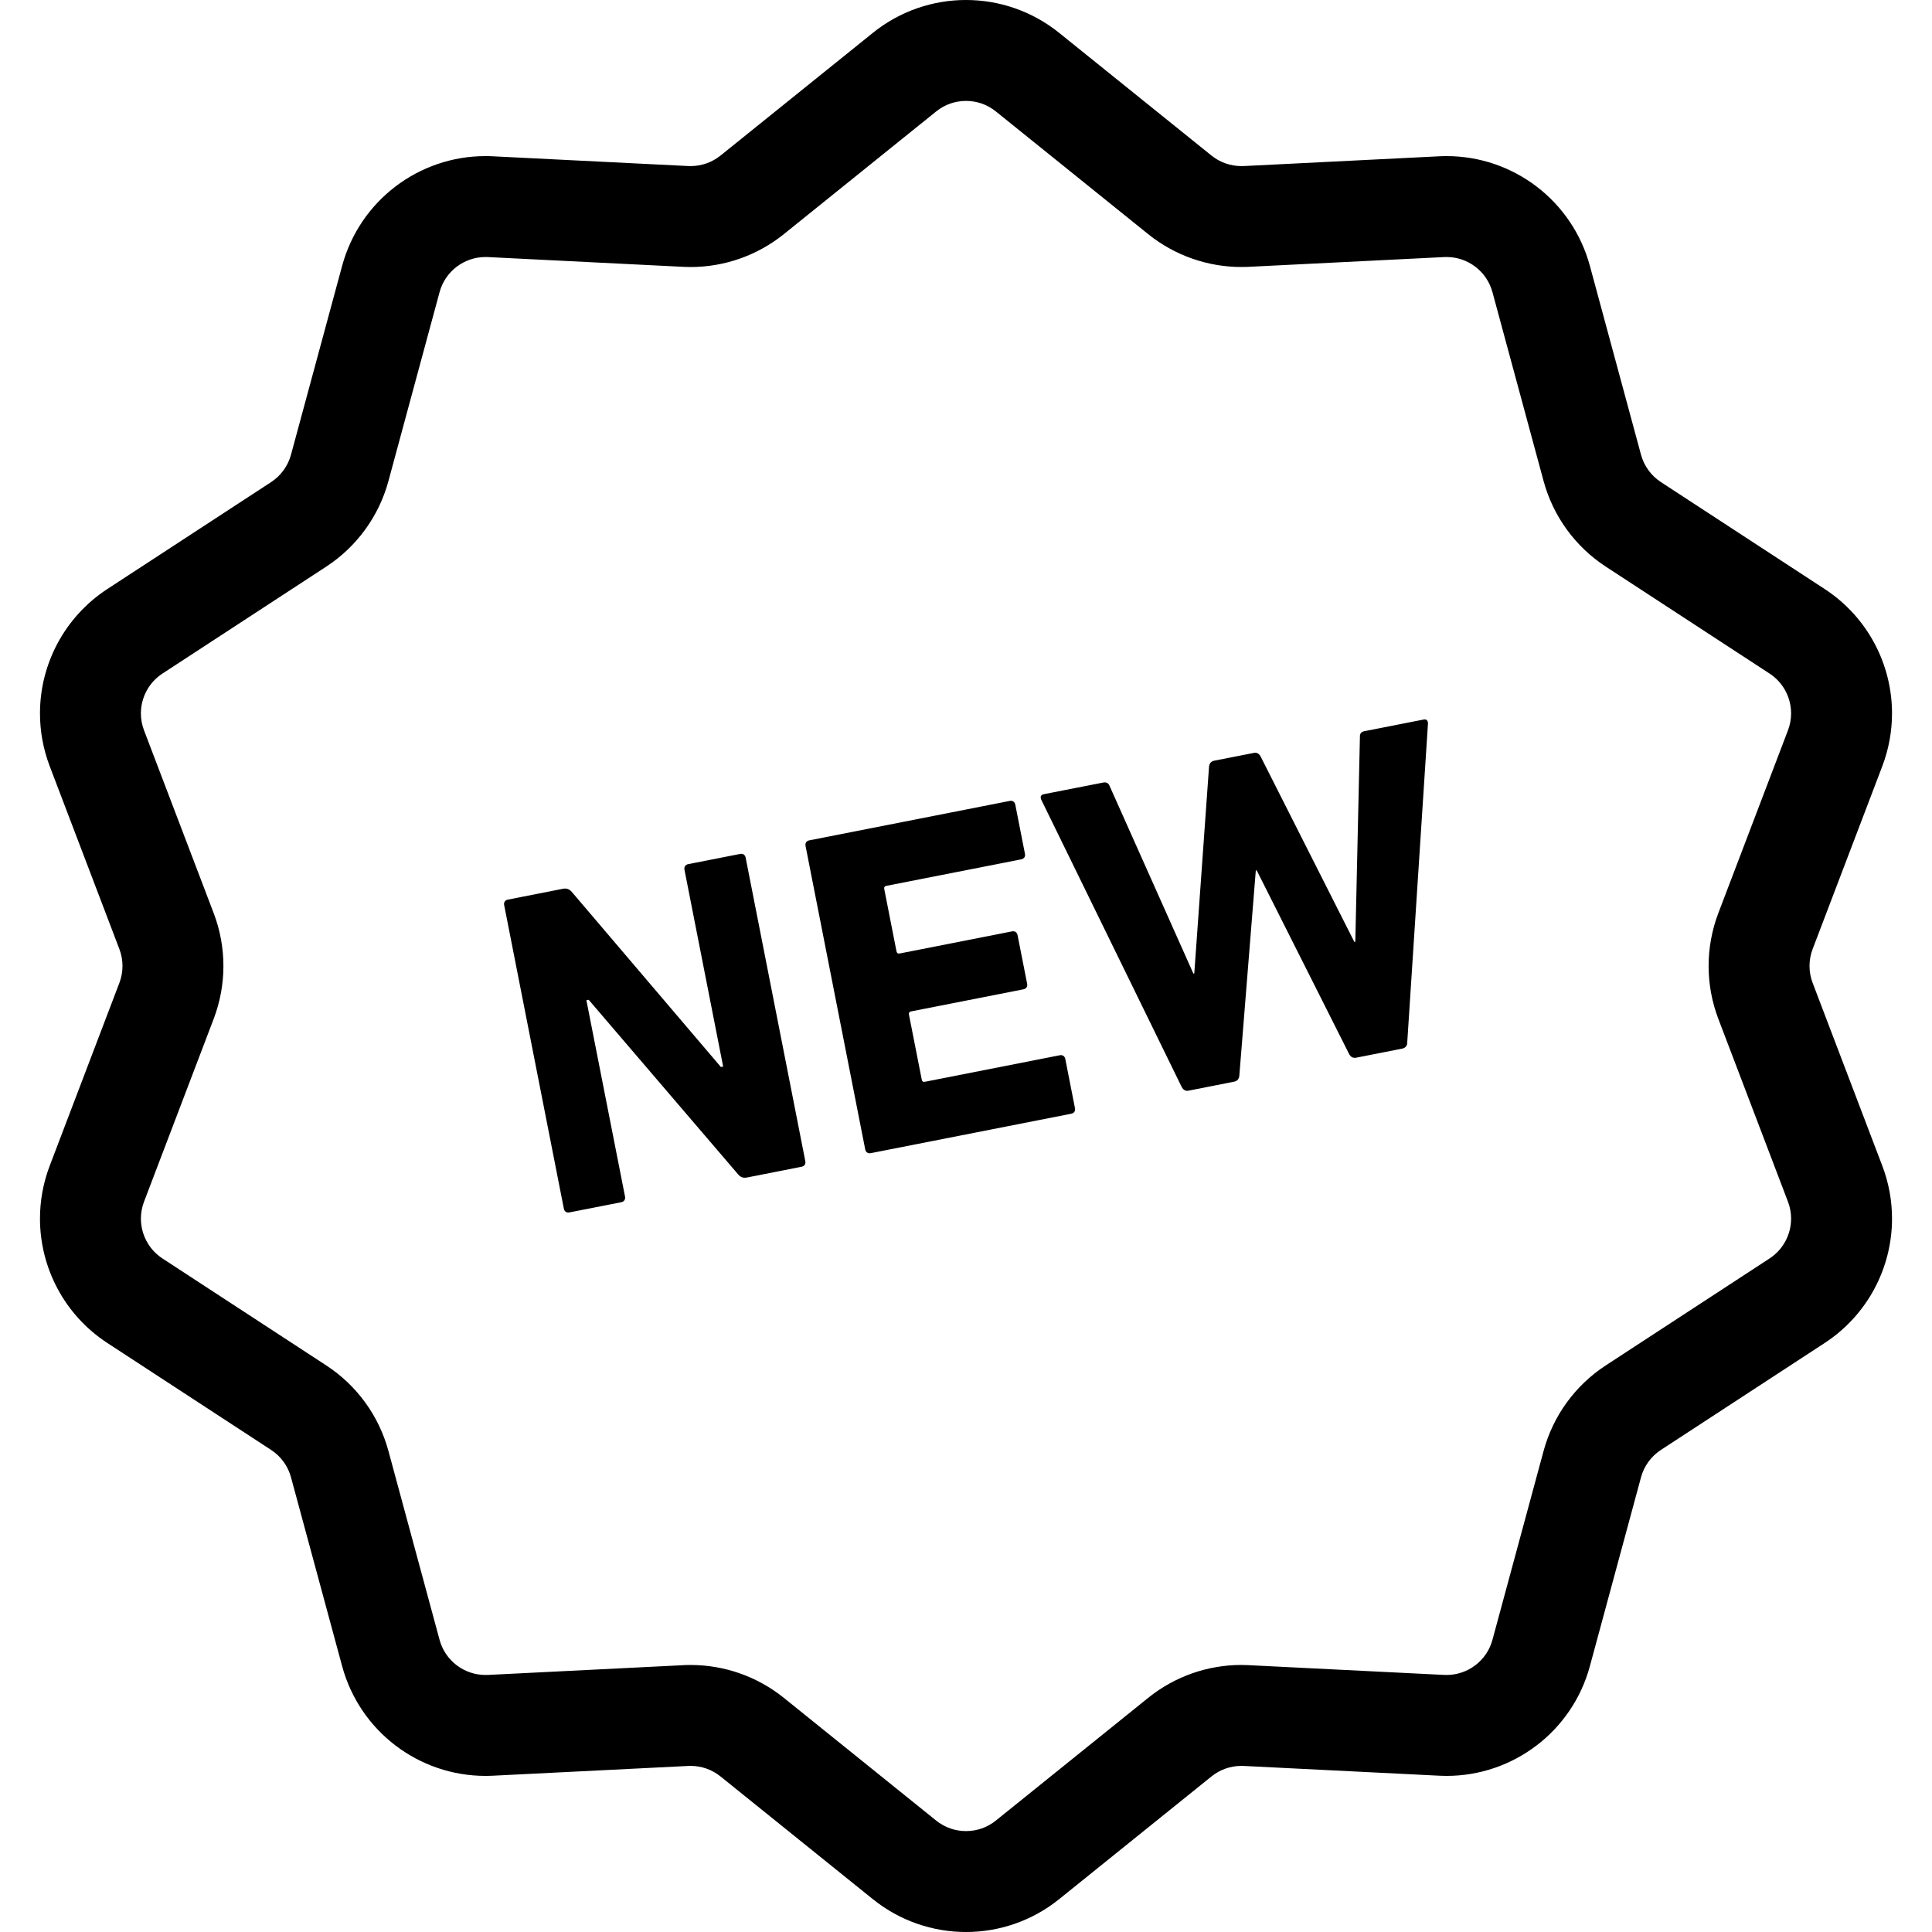
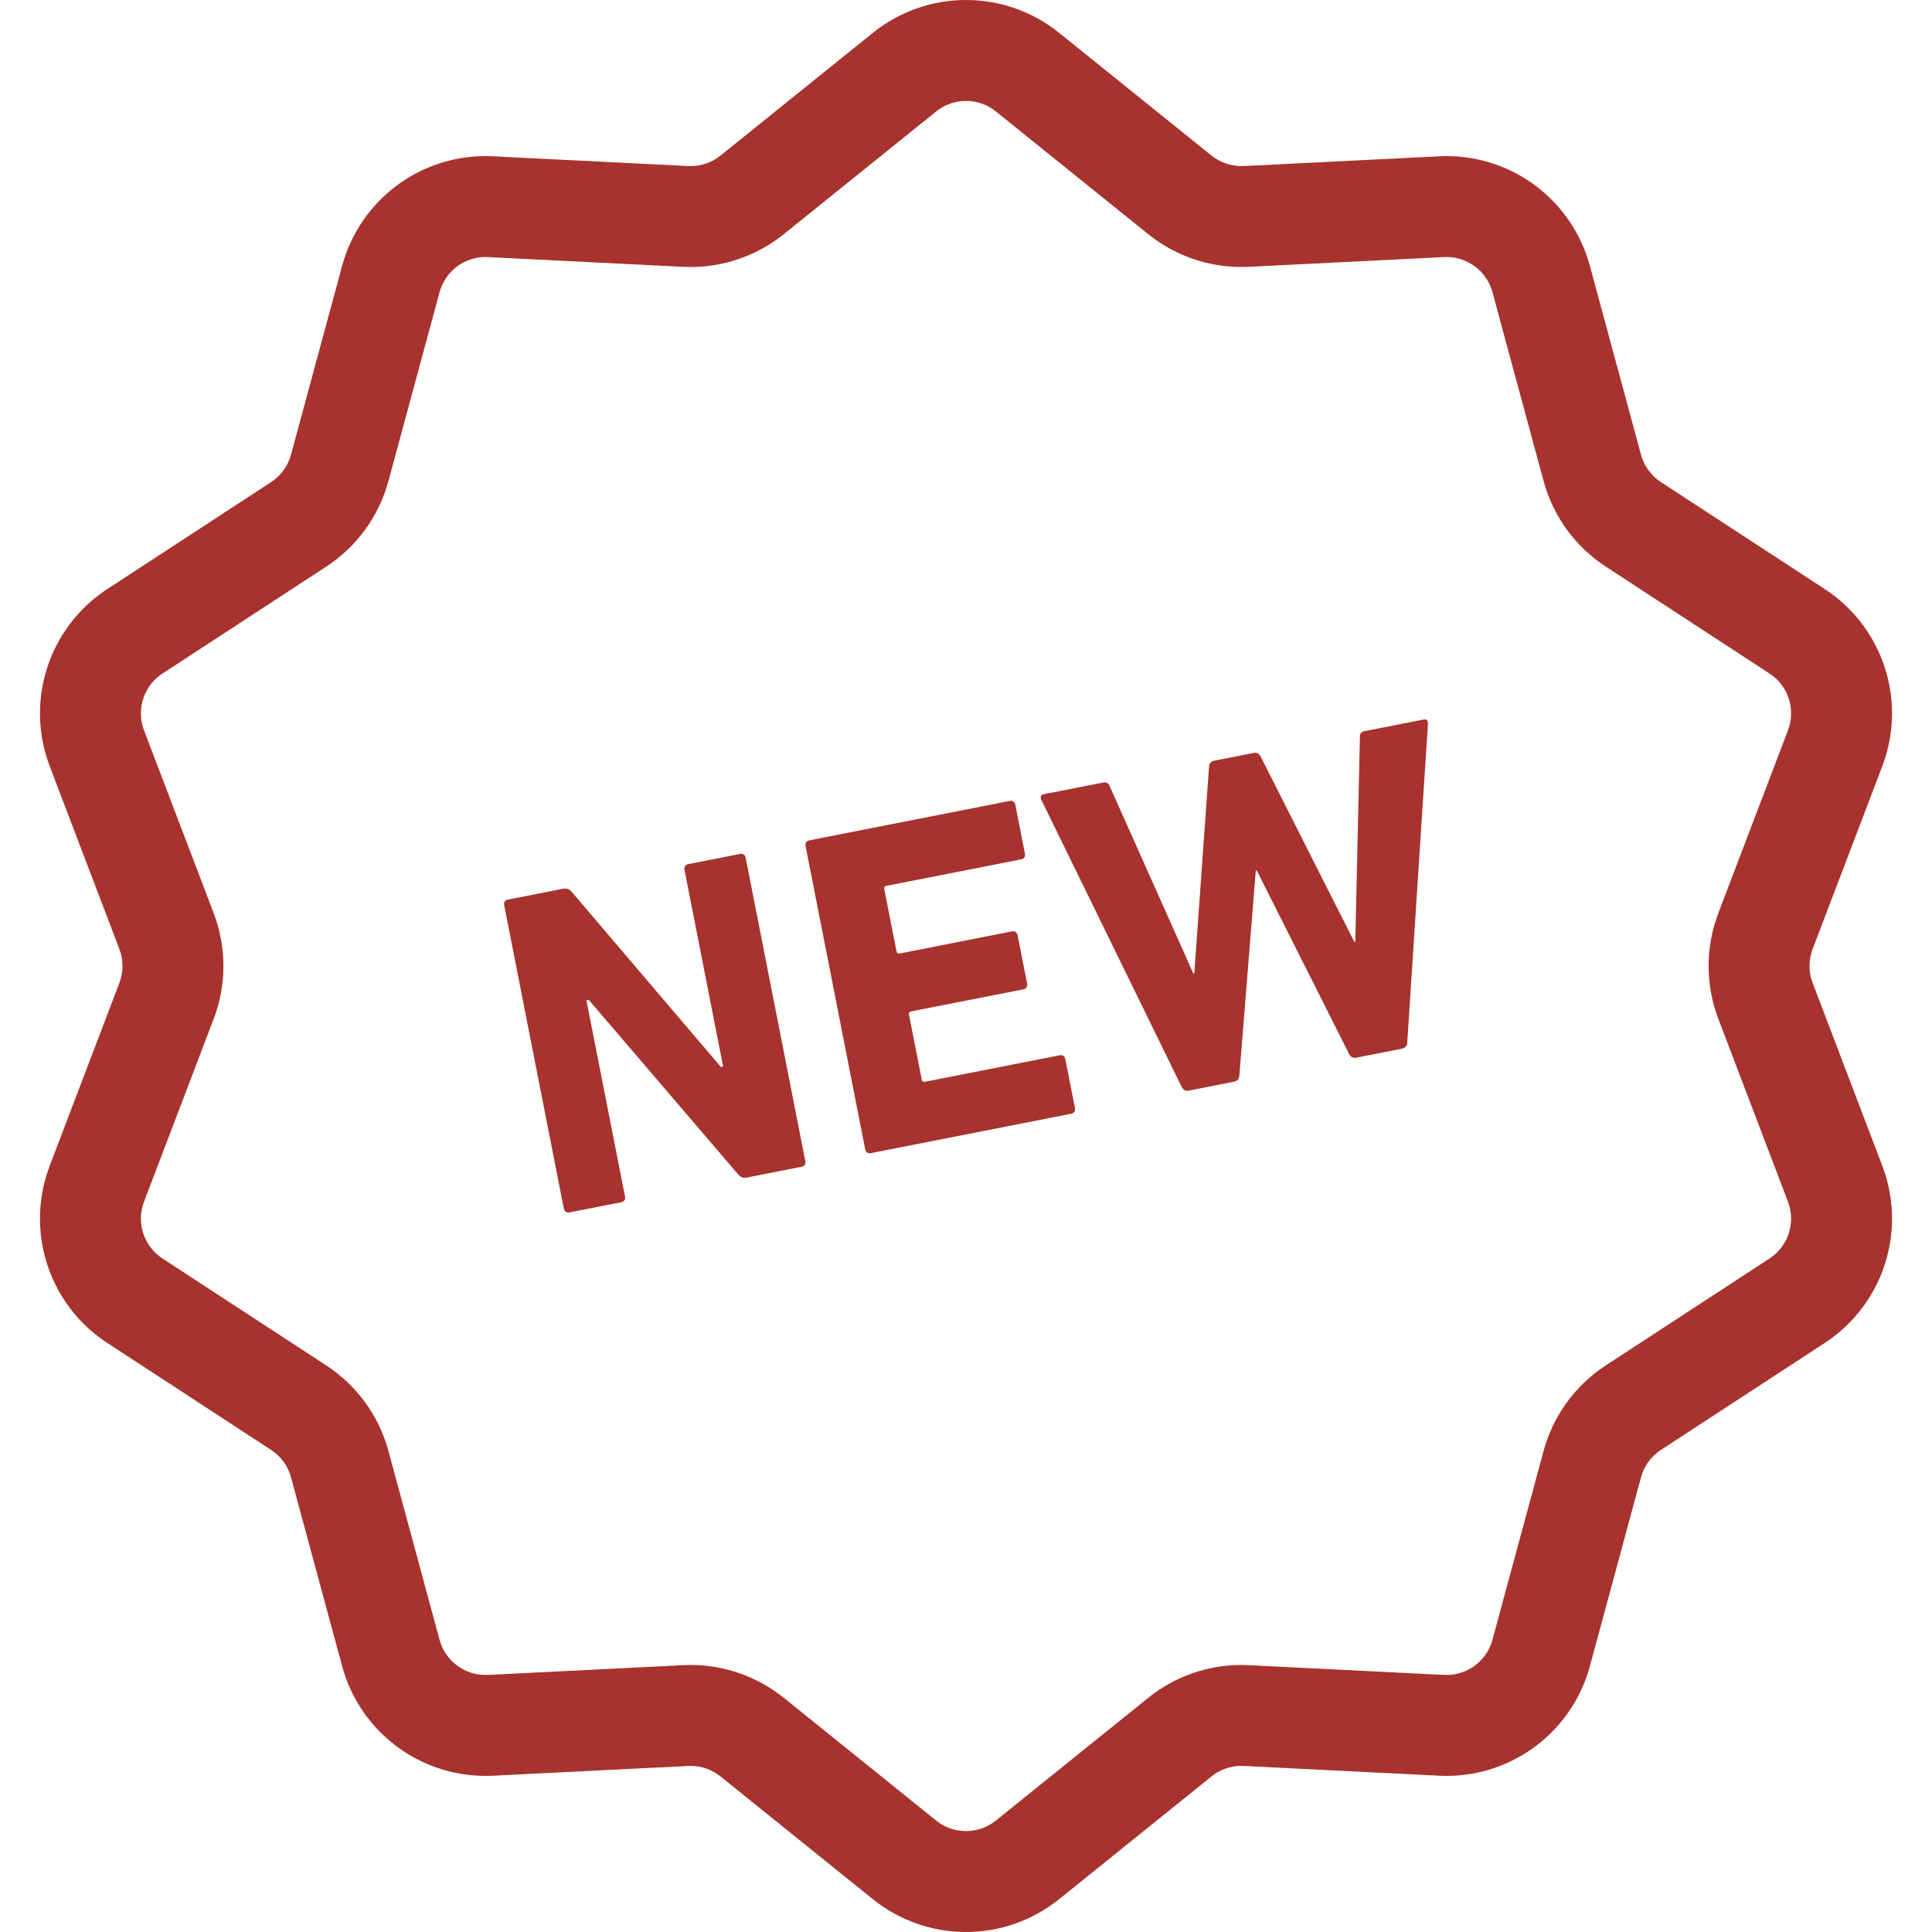
<svg xmlns="http://www.w3.org/2000/svg" height="25px" width="25px" version="1.1" id="_x32_" viewBox="0 0 512 512" xml:space="preserve">
  <style type="text/css">
- 	.st0{fill:#000000;}
+ 	.st0{fill:#A8322D;}
</style>
  <g>
    <path class="st0" d="M13.175,203.061c0,0-0.004-0.013-0.007-0.026l-0.672-1.763L13.175,203.061z" />
    <path class="st0" d="M17.239,163.415l11.178-7.3c0.006,0,0.012-0.007,0.019-0.014L17.239,163.415z" />
    <path class="st0" d="M480.364,260.466c-0.549-1.436-0.823-2.951-0.823-4.466c0-1.521,0.274-3.042,0.826-4.492l16.869-44.275   l1.586-4.172c1.74-4.564,2.582-9.324,2.582-14.006c0.006-12.986-6.458-25.516-17.835-32.953l-5.599-3.656l-37.84-24.708   c-2.569-1.684-4.447-4.276-5.25-7.247l-13.548-50.047c-4.675-17.23-20.28-29.075-37.978-29.075c-0.669,0-1.335,0.013-2.004,0.052   L329.766,44v-0.006l-0.774,0.02c-2.896,0-5.687-0.98-7.933-2.788l-37.766-30.42l-2.598-2.089   C273.507,2.912,264.725-0.006,256.002,0c-8.72-0.013-17.504,2.912-24.697,8.717l0.01-0.007L195.11,37.87l-4.159,3.35   c-2.256,1.815-5.057,2.795-7.94,2.795L182.338,44l-51.555-2.572l-0.033-0.007c-0.8-0.046-1.502-0.052-2.102-0.052   c-17.701,0-33.303,11.844-37.978,29.075l-13.549,50.047c-0.806,2.983-2.693,5.582-5.278,7.273l-3.732,2.436l-39.694,25.915   c-11.371,7.444-17.828,19.966-17.822,32.946c0,4.675,0.839,9.415,2.573,13.973l18.465,48.473l0.003,0.006   c0.548,1.437,0.826,2.965,0.826,4.486c0,1.522-0.274,3.043-0.826,4.48l-18.461,48.46l0.003-0.006   c-1.74,4.564-2.583,9.318-2.583,13.999c-0.006,12.987,6.451,25.523,17.838,32.966l32.218,21.038l11.201,7.313   c2.583,1.684,4.463,4.27,5.269,7.26l13.549,50.041c4.671,17.23,20.28,29.075,37.978,29.081c0.6-0.006,1.254-0.013,1.952-0.052   l-1.482,0.078l53.439-2.67h-0.026l0.5-0.007c2.866,0,5.658,0.98,7.91,2.795l40.371,32.522h0.003   c7.185,5.792,15.964,8.71,24.687,8.704c8.72,0.007,17.502-2.912,24.691-8.71l43.841-35.318l-3.467,2.795   c2.253-1.815,5.038-2.788,7.907-2.788l0.6,0.013l52.189,2.605l-0.262-0.012c0.568,0.026,1.186,0.039,1.855,0.045   c17.691-0.006,33.306-11.844,37.978-29.081l13.548-50.041c0.806-2.99,2.684-5.569,5.262-7.254l43.45-28.37   c11.364-7.444,17.818-19.966,17.812-32.947c0-4.682-0.842-9.442-2.586-14.012L480.364,260.466z M455.38,241.988   c-1.72,4.512-2.582,9.265-2.582,14.012c0,4.754,0.862,9.507,2.582,14.019l18.449,48.44l0.003,0.007   c0.565,1.482,0.829,2.984,0.829,4.473c-0.007,4.166-2.063,8.188-5.716,10.571l-43.41,28.344h0.003   c-8.086,5.275-13.95,13.346-16.474,22.67l-13.548,50.04c-1.485,5.524-6.513,9.324-12.16,9.317l-0.751-0.02l-0.189-0.006   l-51.474-2.566h0.036c-0.634-0.039-1.303-0.052-2.004-0.059c-8.968,0-17.685,3.069-24.694,8.717l-3.47,2.801l-36.897,29.721   c-2.324,1.874-5.086,2.788-7.91,2.788c-2.82,0-5.586-0.914-7.913-2.788l-40.368-32.522c-7.006-5.641-15.719-8.71-24.69-8.71   c-0.601,0-1.303,0.007-2.106,0.052v0.007l-51.64,2.579l0.016-0.006l-0.652,0.013c-5.642,0.006-10.676-3.794-12.161-9.317   l-13.548-50.04c-2.524-9.324-8.387-17.394-16.474-22.67l-32.212-21.031l-11.194-7.313c-3.65-2.377-5.713-6.405-5.72-10.578   c0.003-1.496,0.265-2.997,0.826-4.466l18.461-48.454l-0.003,0.007c1.72-4.518,2.582-9.265,2.582-14.019   c0-4.753-0.858-9.506-2.582-14.018L38.848,195.33l-0.679-1.776c-0.565-1.489-0.826-2.997-0.83-4.492   c0.007-4.172,2.067-8.188,5.716-10.564l43.414-28.343l0.007-0.007c8.082-5.288,13.94-13.352,16.464-22.67l13.548-50.047   c1.482-5.517,6.523-9.324,12.161-9.317l0.503,0.006l51.91,2.592l0.056,0.007c0.63,0.026,1.264,0.04,1.894,0.046   c8.968,0,17.688-3.063,24.701-8.704l40.386-32.529c2.321-1.874,5.08-2.782,7.904-2.788c2.821,0,5.583,0.914,7.907,2.788   l-2.602-2.096l42.979,34.618c7.022,5.654,15.752,8.704,24.707,8.704c0.666,0,1.263-0.02,1.792-0.033h-0.14l52.075-2.599h0.035   l0.601-0.013c5.641-0.007,10.678,3.8,12.16,9.317l13.548,50.047c2.524,9.317,8.38,17.381,16.464,22.67l49.018,32.006l-5.602-3.656   c3.653,2.377,5.71,6.392,5.716,10.558c0,1.496-0.264,2.998-0.832,4.492l-20.832,54.683L455.38,241.988z" />
    <path class="st0" d="M196.151,226.298l-13.784,2.709c-0.725,0.15-1.123,0.725-0.979,1.463l10.254,52.175l-0.597,0.124   l-39.528-46.423c-0.653-0.757-1.45-0.986-2.305-0.816l-14.636,2.88c-0.725,0.144-1.123,0.718-0.966,1.455l15.817,80.448   c0.14,0.738,0.725,1.136,1.45,0.992l13.783-2.71c0.725-0.15,1.123-0.731,0.983-1.469l-10.242-52.051l0.61-0.118l39.613,46.28   c0.653,0.757,1.338,0.999,2.318,0.816l14.509-2.86c0.724-0.144,1.122-0.725,0.966-1.463l-15.814-80.454   C197.46,226.54,196.876,226.155,196.151,226.298z" />
    <path class="st0" d="M280.868,279.649l-35.731,7.026c-0.483,0.105-0.78-0.091-0.865-0.581l-3.385-17.192   c-0.102-0.483,0.098-0.77,0.581-0.874l29.757-5.85c0.725-0.144,1.123-0.719,0.983-1.449l-2.546-12.922   c-0.144-0.724-0.728-1.123-1.453-0.986l-29.754,5.857c-0.484,0.091-0.784-0.111-0.881-0.594l-3.232-16.454   c-0.098-0.49,0.101-0.784,0.584-0.875l35.731-7.026c0.725-0.144,1.123-0.725,0.966-1.456l-2.56-13.038   c-0.144-0.738-0.725-1.13-1.453-0.986l-53.152,10.454c-0.741,0.144-1.126,0.725-0.982,1.462l15.817,80.454   c0.156,0.732,0.724,1.123,1.465,0.98l53.152-10.454c0.728-0.144,1.126-0.725,0.97-1.456l-2.563-13.046   C282.178,279.91,281.593,279.506,280.868,279.649z" />
    <path class="st0" d="M377.221,190.694l-15.605,3.068c-0.852,0.164-1.266,0.634-1.224,1.515l-1.221,54.291l-0.258,0.046   l-24.847-49.16c-0.398-0.699-0.983-1.084-1.708-0.94l-10.61,2.083c-0.839,0.17-1.237,0.744-1.338,1.541l-3.911,54.82l-0.242,0.052   l-22.19-49.701c-0.255-0.718-0.839-1.096-1.691-0.927l-15.732,3.082c-0.852,0.17-0.996,0.706-0.725,1.417l37.266,76.23   c0.398,0.685,0.98,1.084,1.708,0.94l12.19-2.403c0.852-0.163,1.25-0.751,1.348-1.528l4.368-54.415l0.242-0.045l24.521,48.728   c0.385,0.685,0.97,1.084,1.822,0.914l12.19-2.403c0.852-0.157,1.365-0.77,1.352-1.535l5.504-84.645   C378.4,190.955,378.073,190.524,377.221,190.694z" />
  </g>
</svg>
